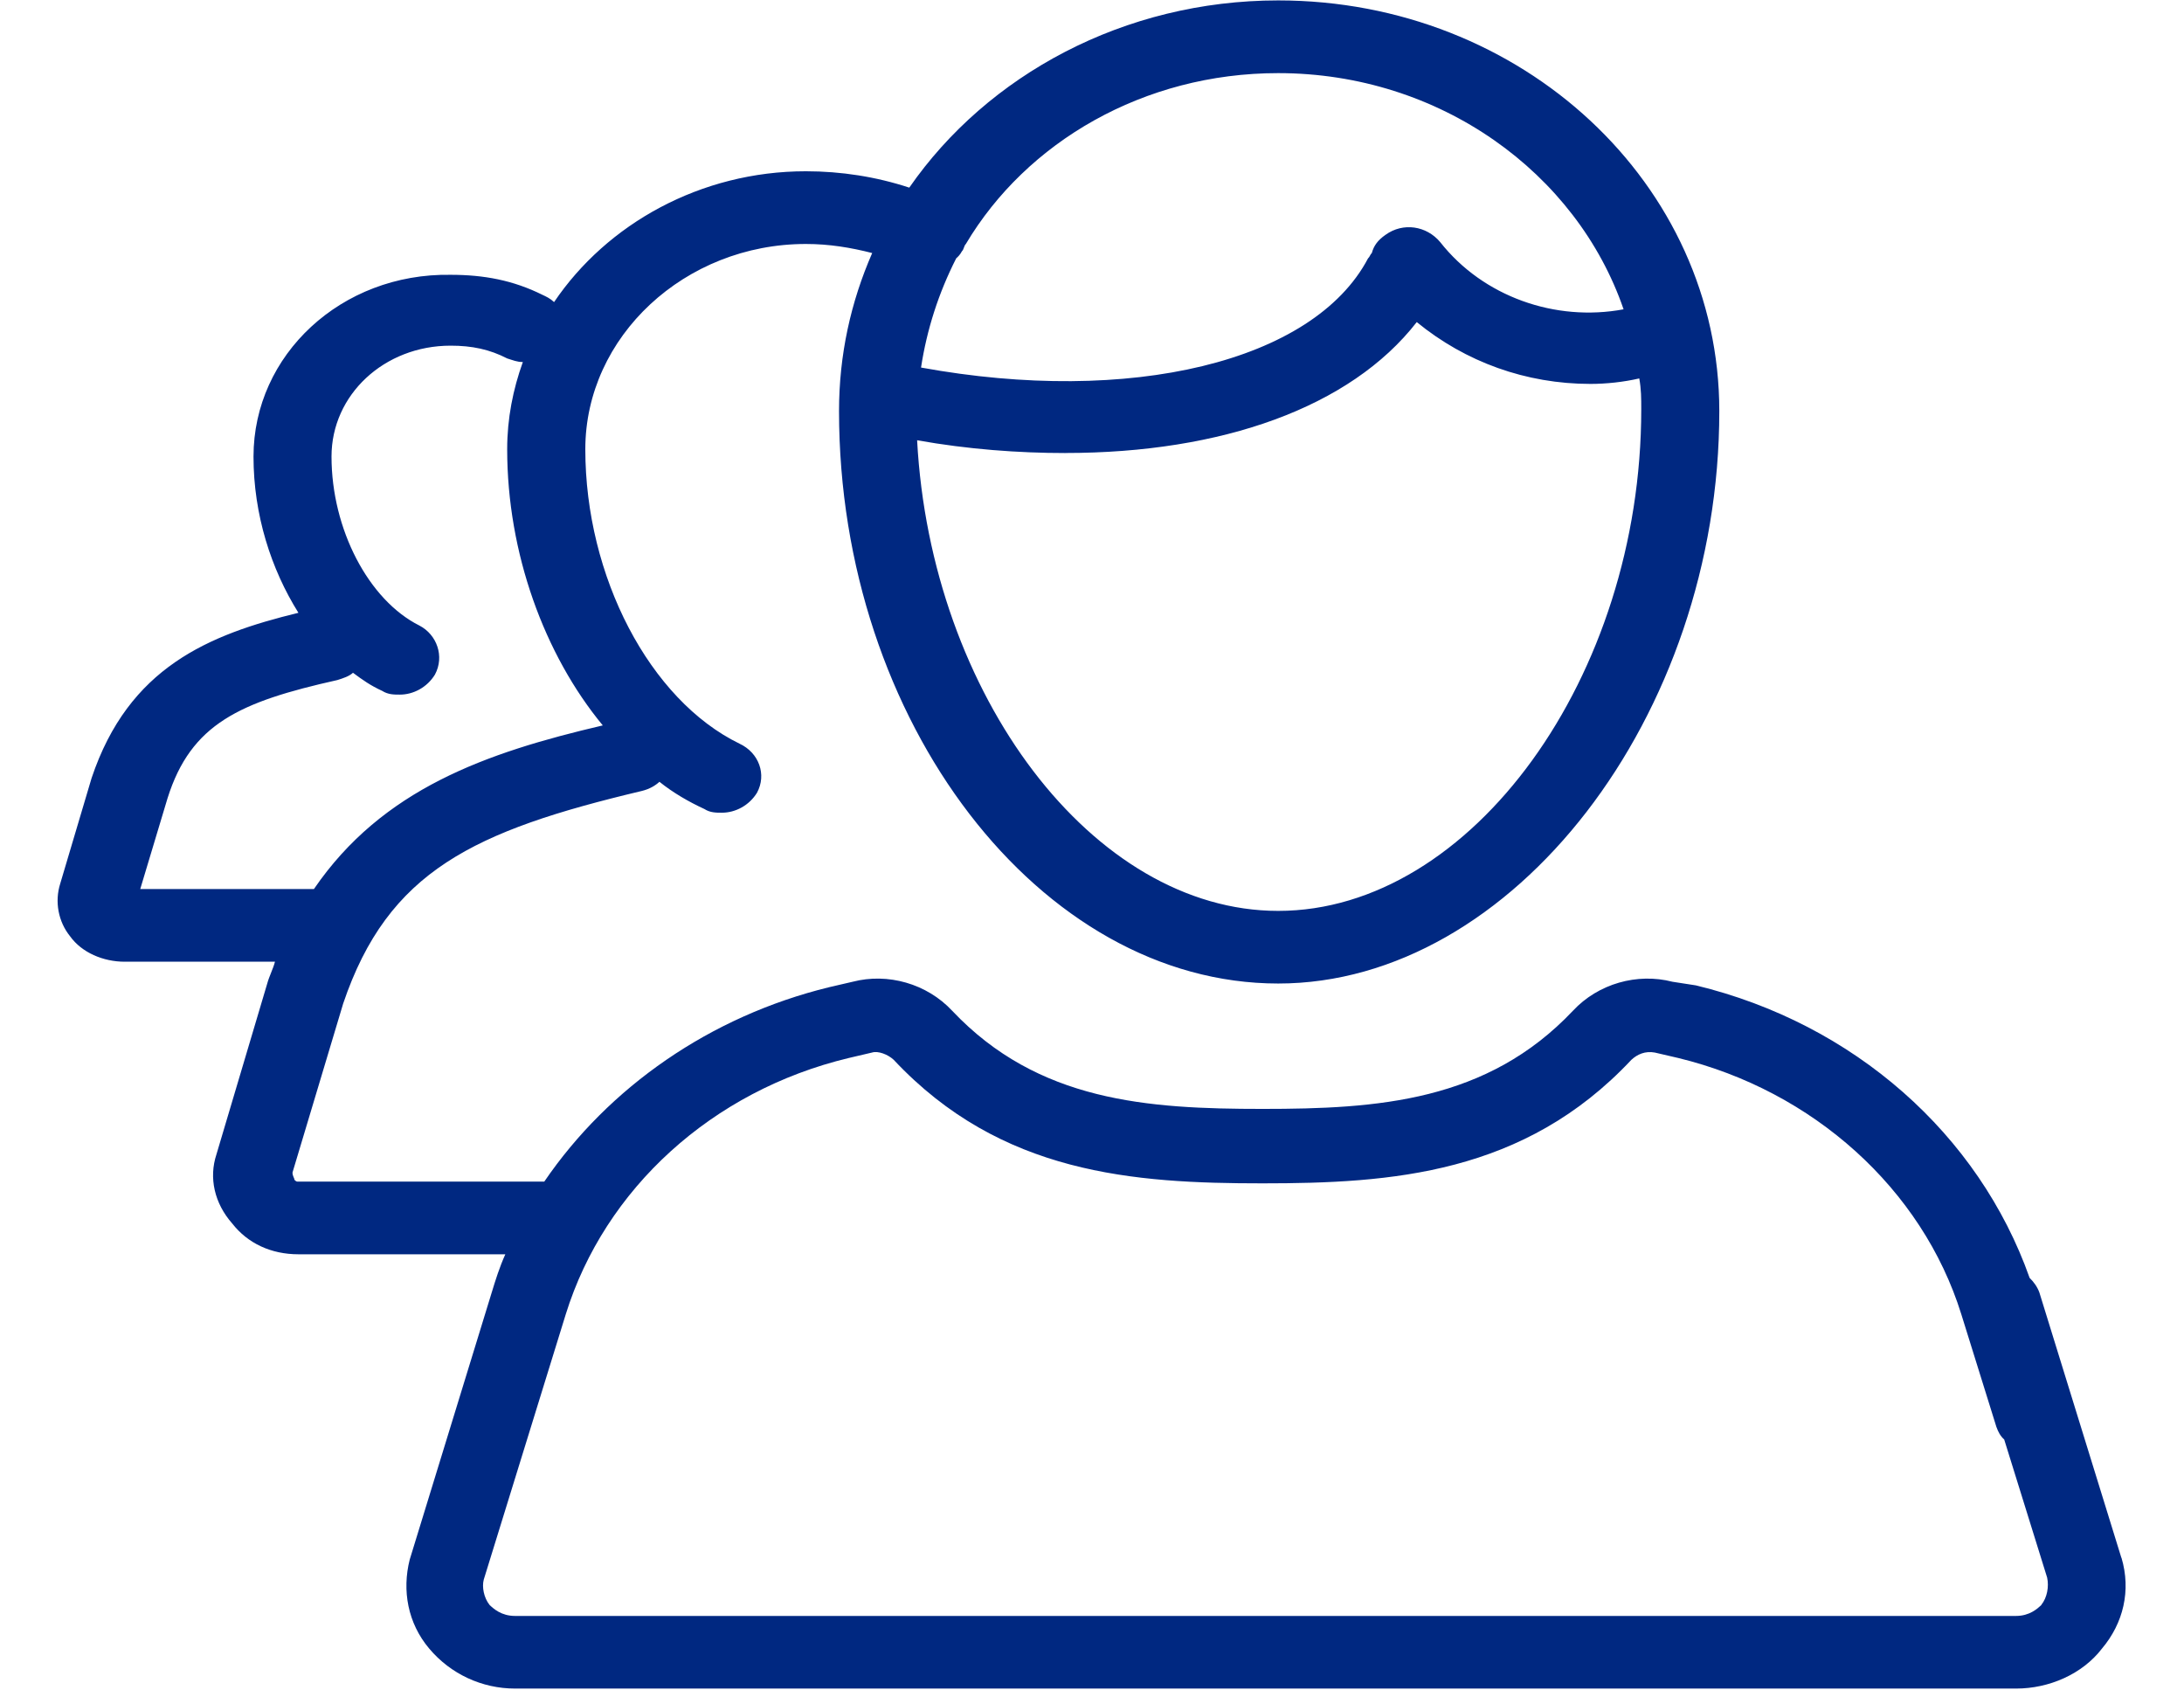
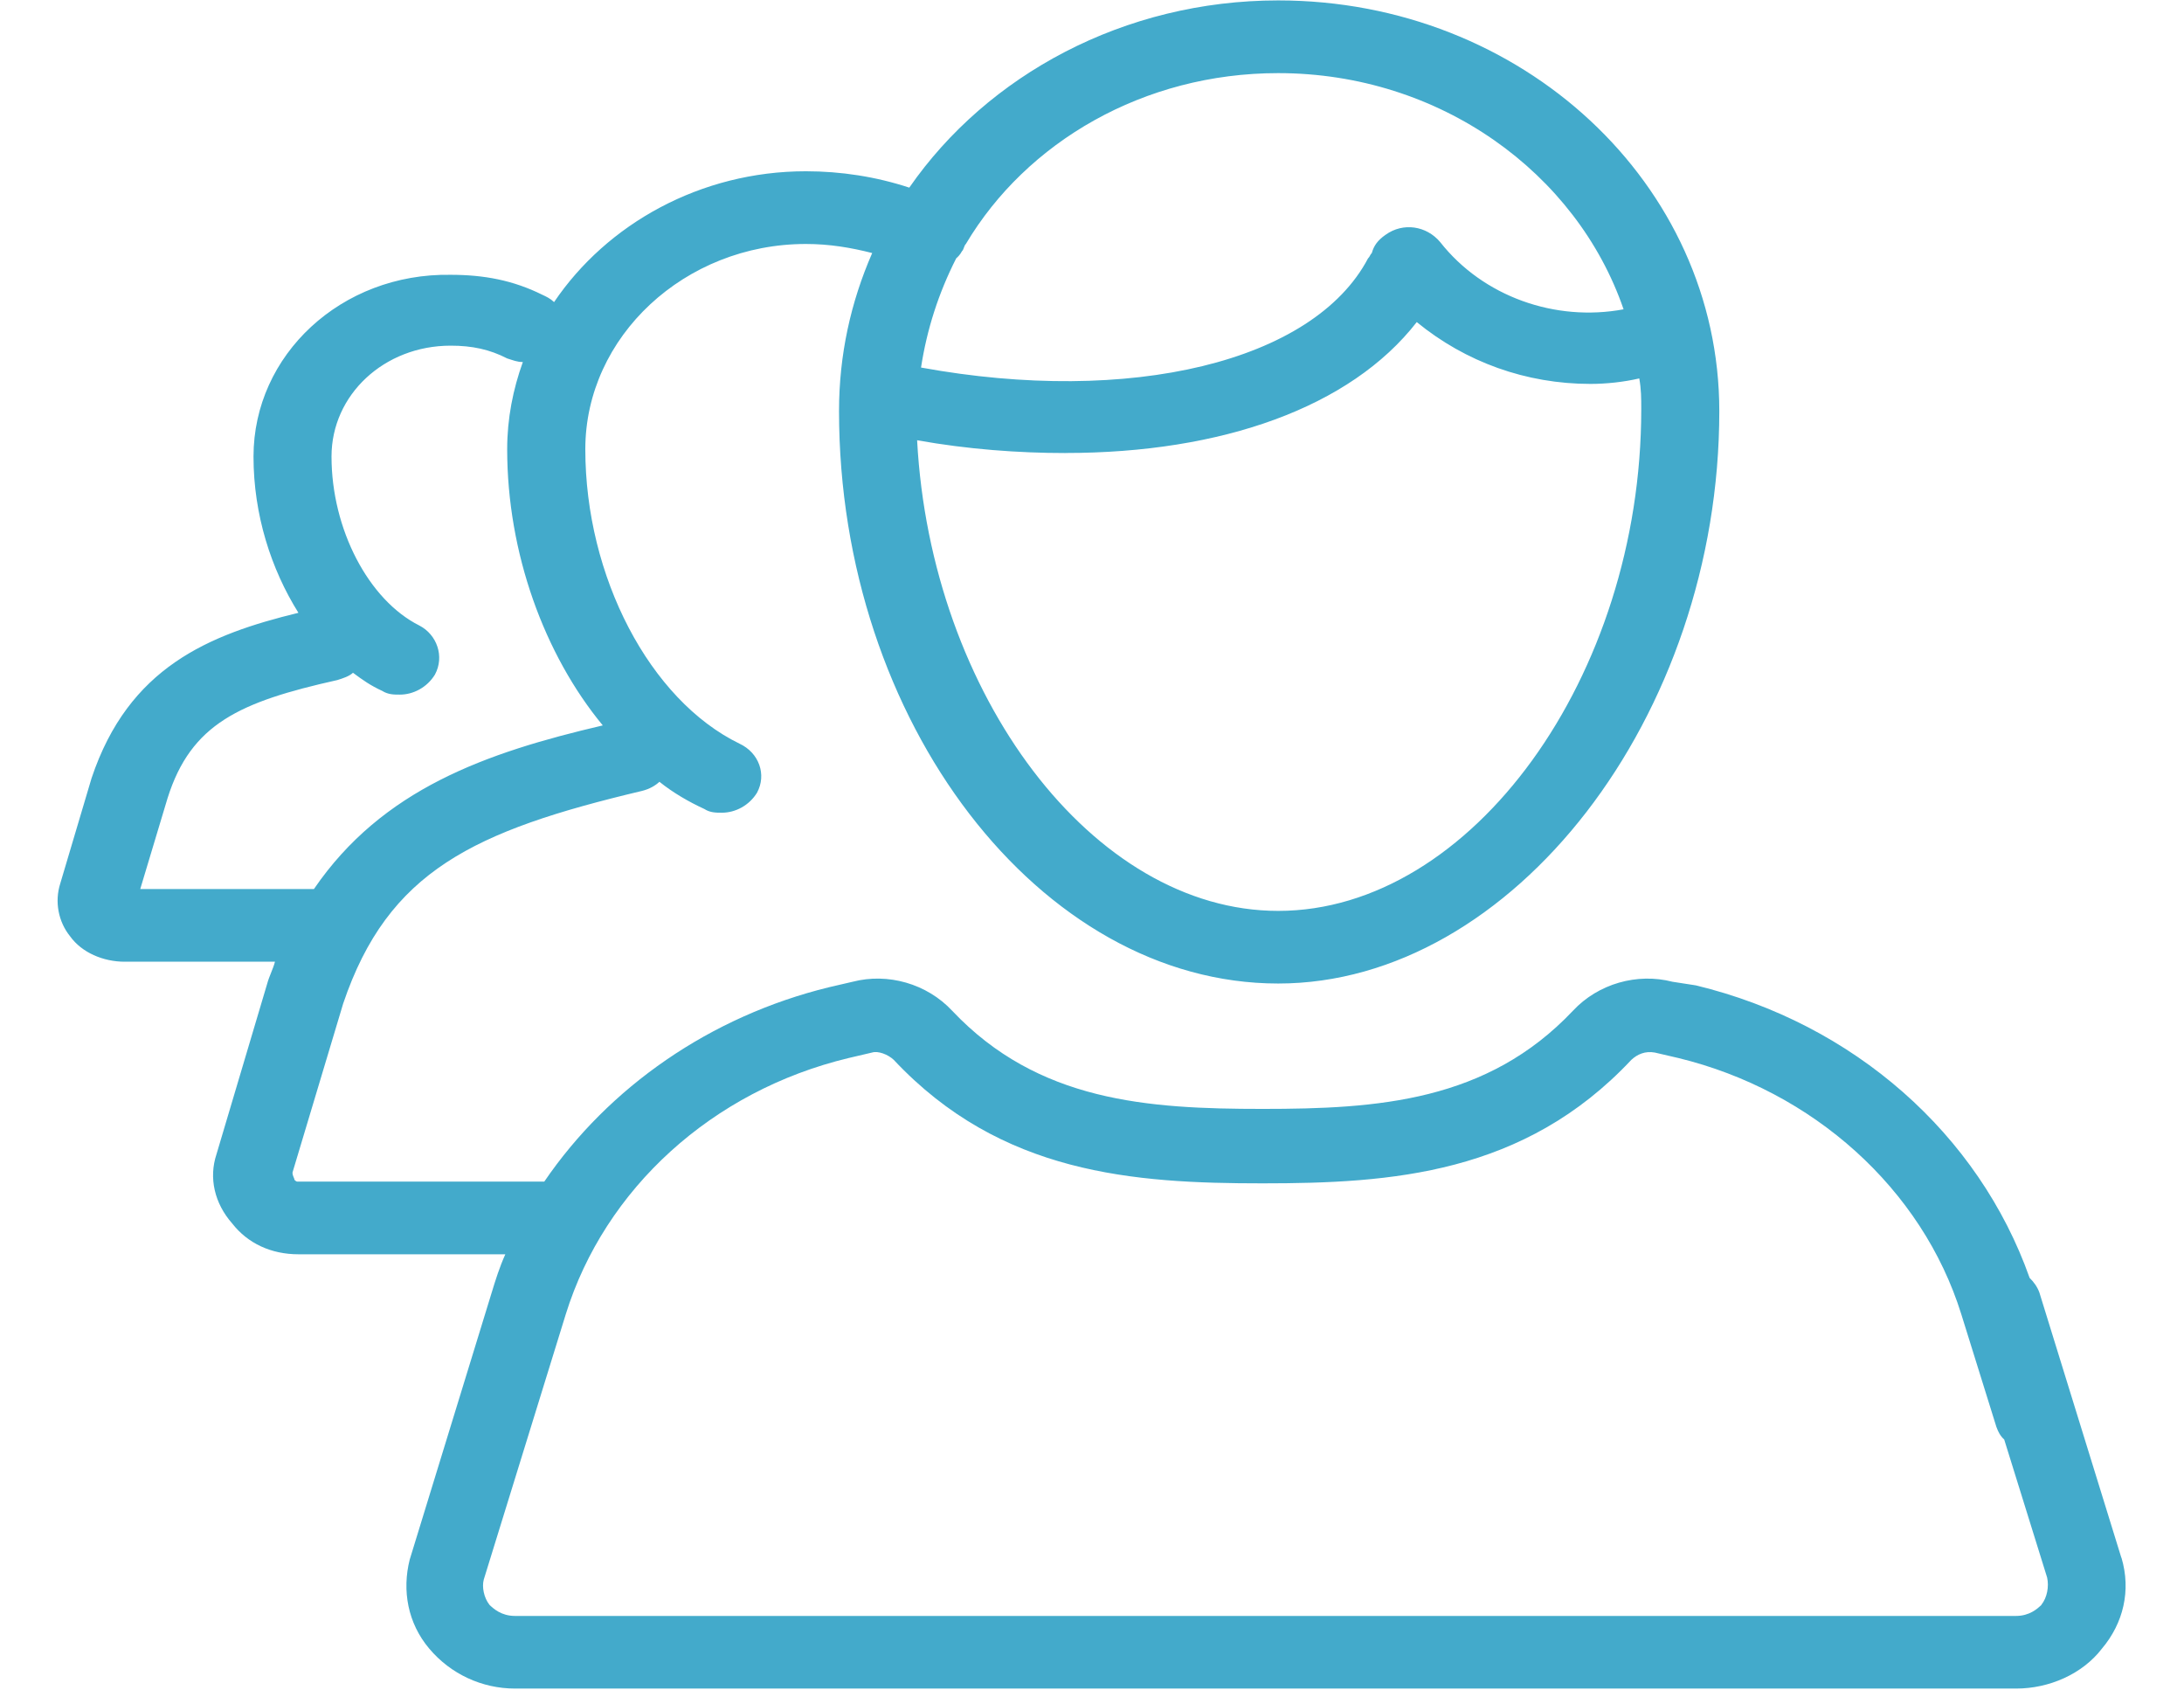
<svg xmlns="http://www.w3.org/2000/svg" viewBox="130 35 53 41">
-   <path fill="#002881" fill-rule="evenodd" d="M181.48 72.793l-1.99-6.437c-.047-.132-.142-.264-.236-.352-1.232-3.483-4.263-6.172-8.1-7.098l-.568-.088c-.853-.22-1.8.044-2.416.705-2.084 2.204-4.737 2.38-7.53 2.38-2.796 0-5.448-.176-7.532-2.38-.616-.66-1.564-.926-2.416-.705l-.57.132c-2.888.705-5.35 2.425-6.914 4.717h-5.968c-.048 0-.048 0-.095-.044 0-.044-.047-.088-.047-.176l1.23-4.1c1.09-3.22 3.175-4.19 7.248-5.158.19-.046.332-.134.427-.222.33.265.71.485 1.09.66.14.09.283.09.425.09.332 0 .663-.177.853-.485.238-.44.048-.97-.425-1.19-2.18-1.06-3.742-4.057-3.742-7.143 0-2.733 2.415-4.98 5.352-4.98.568 0 1.09.087 1.61.22-.52 1.19-.805 2.468-.805 3.835 0 7.538 4.88 13.887 10.658 13.887 5.684 0 10.704-6.48 10.704-13.887 0-5.51-4.784-9.964-10.704-9.964-3.742 0-7.058 1.81-8.953 4.542-.805-.265-1.657-.397-2.51-.397-2.558 0-4.83 1.28-6.11 3.174-.095-.09-.19-.133-.284-.177-.71-.353-1.42-.485-2.226-.485-2.652-.044-4.784 1.94-4.784 4.41 0 1.41.427 2.732 1.09 3.79-2.18.53-4.12 1.323-5.02 4.012l-.76 2.557c-.14.44-.046.926.238 1.278.284.397.805.618 1.326.618h3.647c-.046.176-.14.352-.188.53l-1.232 4.143c-.19.573-.047 1.19.38 1.675.378.486.947.75 1.61.75h5.02c-.14.31-.236.618-.33.926l-1.99 6.48c-.19.75-.048 1.544.473 2.16.52.618 1.28.97 2.084.97h36.425c.805 0 1.61-.352 2.084-.97.52-.616.71-1.41.474-2.203zM153.202 41.27c.048-.043.095-.087.142-.175.048-.044.048-.132.095-.176 1.467-2.47 4.31-4.145 7.578-4.145 3.93 0 7.247 2.424 8.383 5.73-1.656.31-3.41-.308-4.45-1.63-.332-.397-.9-.485-1.327-.177-.19.132-.284.265-.332.44-.046.045-.046.09-.093.133-1.327 2.514-5.78 3.572-10.847 2.647.142-.926.426-1.808.852-2.646zm2.653 4.72c3.79 0 6.915-1.104 8.526-3.176 1.185.97 2.653 1.5 4.216 1.5.38 0 .805-.045 1.184-.133.048.266.048.486.048.75 0 6.48-4.12 12.168-8.81 12.168-4.5 0-8.432-5.246-8.763-11.418 1.23.22 2.463.31 3.6.31zm-22.452 10.58l.663-2.205c.57-1.808 1.753-2.337 4.12-2.866.143-.045.285-.09.38-.177.237.176.426.31.71.44.143.09.285.09.427.09.33 0 .663-.177.852-.486.237-.44.048-.97-.378-1.19-1.232-.617-2.132-2.337-2.132-4.1 0-1.5 1.28-2.69 2.89-2.69.52 0 .947.09 1.373.31.142.043.237.087.38.087-.238.662-.38 1.367-.38 2.116 0 2.513.9 4.982 2.32 6.7-2.84.663-5.35 1.544-7.01 3.97h-4.215zm46.135 17.37c-.095.087-.284.264-.616.264h-36.424c-.332 0-.522-.177-.616-.265-.142-.177-.19-.442-.142-.618l1.99-6.437c.946-3.042 3.55-5.422 6.867-6.216l.568-.133c.143-.044.38.044.522.176 2.605 2.778 5.826 2.998 8.952 2.998 3.125 0 6.346-.22 8.95-2.997.143-.132.333-.22.57-.176l.568.132c3.268.793 5.92 3.173 6.868 6.215l.852 2.734c.048.13.095.22.19.307l1.042 3.35c.047.22 0 .486-.142.662z" />
+   <path fill="#43AACB" fill-rule="evenodd" d="M181.48 72.793l-1.99-6.437c-.047-.132-.142-.264-.236-.352-1.232-3.483-4.263-6.172-8.1-7.098l-.568-.088c-.853-.22-1.8.044-2.416.705-2.084 2.204-4.737 2.38-7.53 2.38-2.796 0-5.448-.176-7.532-2.38-.616-.66-1.564-.926-2.416-.705l-.57.132c-2.888.705-5.35 2.425-6.914 4.717h-5.968c-.048 0-.048 0-.095-.044 0-.044-.047-.088-.047-.176l1.23-4.1c1.09-3.22 3.175-4.19 7.248-5.158.19-.046.332-.134.427-.222.33.265.71.485 1.09.66.14.09.283.09.425.09.332 0 .663-.177.853-.485.238-.44.048-.97-.425-1.19-2.18-1.06-3.742-4.057-3.742-7.143 0-2.733 2.415-4.98 5.352-4.98.568 0 1.09.087 1.61.22-.52 1.19-.805 2.468-.805 3.835 0 7.538 4.88 13.887 10.658 13.887 5.684 0 10.704-6.48 10.704-13.887 0-5.51-4.784-9.964-10.704-9.964-3.742 0-7.058 1.81-8.953 4.542-.805-.265-1.657-.397-2.51-.397-2.558 0-4.83 1.28-6.11 3.174-.095-.09-.19-.133-.284-.177-.71-.353-1.42-.485-2.226-.485-2.652-.044-4.784 1.94-4.784 4.41 0 1.41.427 2.732 1.09 3.79-2.18.53-4.12 1.323-5.02 4.012l-.76 2.557c-.14.44-.046.926.238 1.278.284.397.805.618 1.326.618h3.647c-.046.176-.14.352-.188.53l-1.232 4.143c-.19.573-.047 1.19.38 1.675.378.486.947.75 1.61.75h5.02c-.14.31-.236.618-.33.926l-1.99 6.48c-.19.75-.048 1.544.473 2.16.52.618 1.28.97 2.084.97h36.425c.805 0 1.61-.352 2.084-.97.52-.616.71-1.41.474-2.203zM153.202 41.27c.048-.043.095-.087.142-.175.048-.044.048-.132.095-.176 1.467-2.47 4.31-4.145 7.578-4.145 3.93 0 7.247 2.424 8.383 5.73-1.656.31-3.41-.308-4.45-1.63-.332-.397-.9-.485-1.327-.177-.19.132-.284.265-.332.44-.046.045-.046.09-.093.133-1.327 2.514-5.78 3.572-10.847 2.647.142-.926.426-1.808.852-2.646zm2.653 4.72c3.79 0 6.915-1.104 8.526-3.176 1.185.97 2.653 1.5 4.216 1.5.38 0 .805-.045 1.184-.133.048.266.048.486.048.75 0 6.48-4.12 12.168-8.81 12.168-4.5 0-8.432-5.246-8.763-11.418 1.23.22 2.463.31 3.6.31zm-22.452 10.58l.663-2.205c.57-1.808 1.753-2.337 4.12-2.866.143-.045.285-.09.38-.177.237.176.426.31.71.44.143.09.285.09.427.09.33 0 .663-.177.852-.486.237-.44.048-.97-.378-1.19-1.232-.617-2.132-2.337-2.132-4.1 0-1.5 1.28-2.69 2.89-2.69.52 0 .947.09 1.373.31.142.043.237.087.38.087-.238.662-.38 1.367-.38 2.116 0 2.513.9 4.982 2.32 6.7-2.84.663-5.35 1.544-7.01 3.97h-4.215zm46.135 17.37c-.095.087-.284.264-.616.264h-36.424c-.332 0-.522-.177-.616-.265-.142-.177-.19-.442-.142-.618l1.99-6.437c.946-3.042 3.55-5.422 6.867-6.216l.568-.133c.143-.044.38.044.522.176 2.605 2.778 5.826 2.998 8.952 2.998 3.125 0 6.346-.22 8.95-2.997.143-.132.333-.22.57-.176l.568.132c3.268.793 5.92 3.173 6.868 6.215l.852 2.734c.048.13.095.22.19.307l1.042 3.35c.047.22 0 .486-.142.662z" />
</svg>
